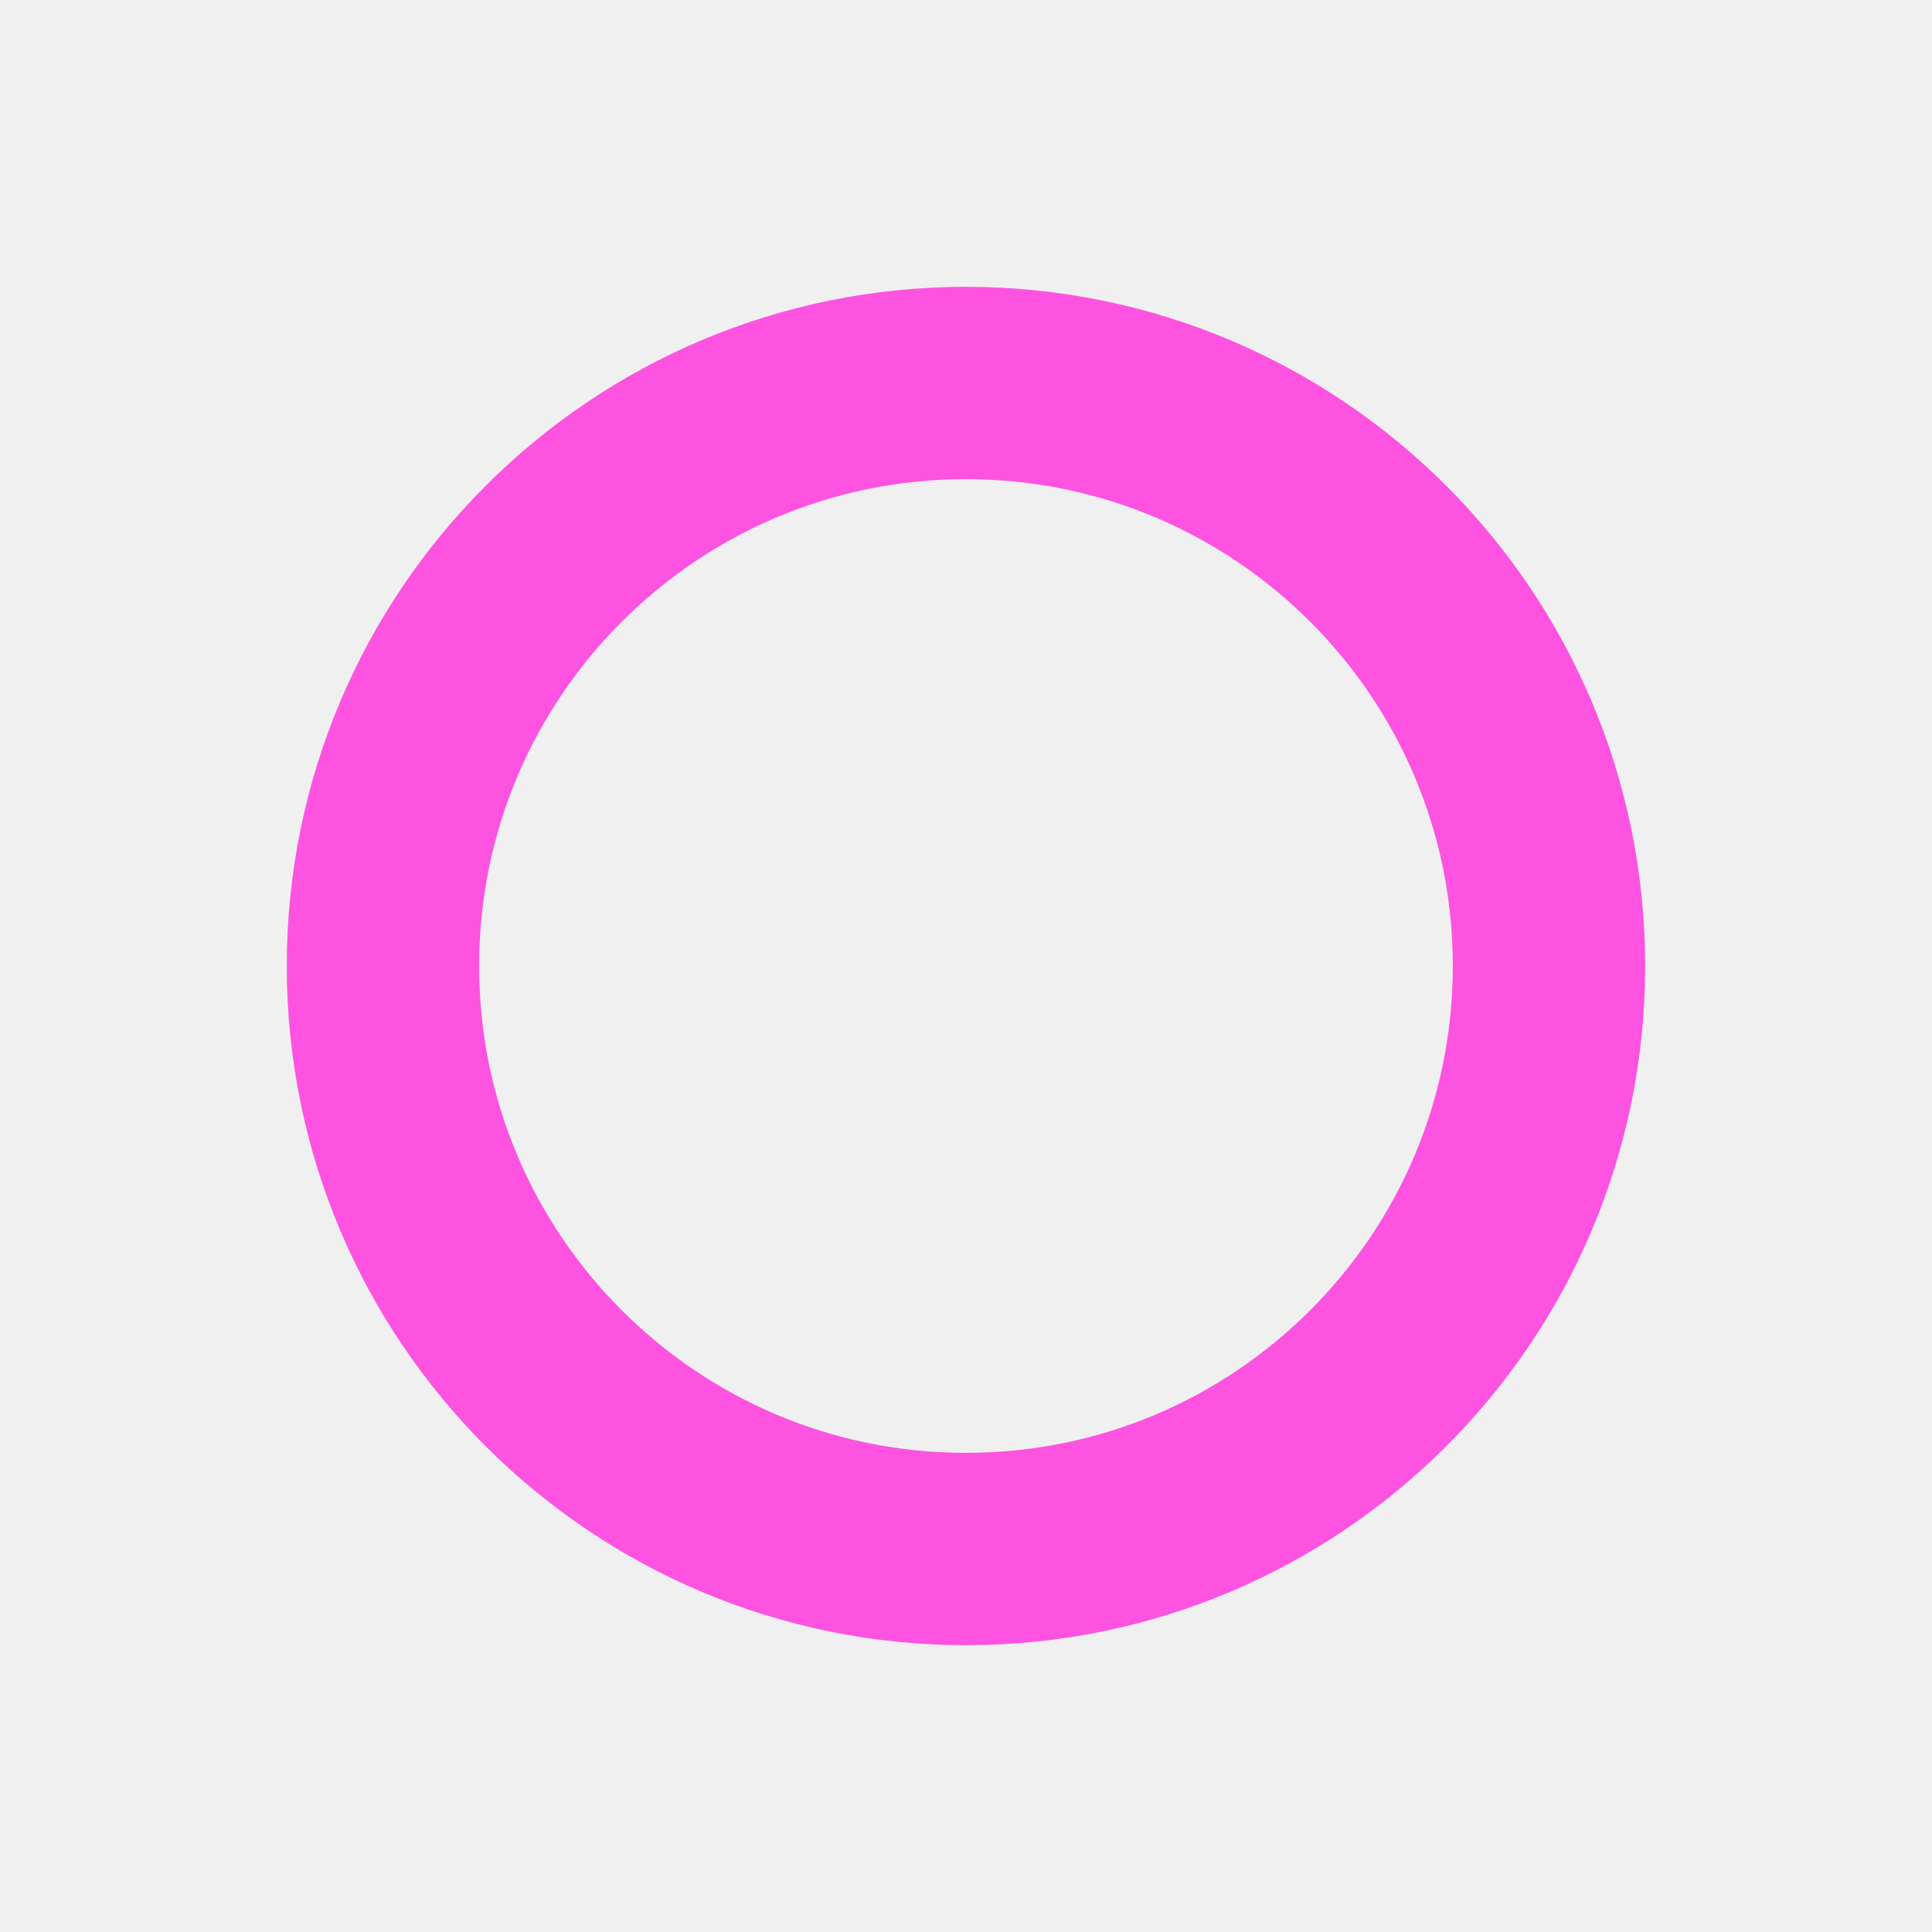
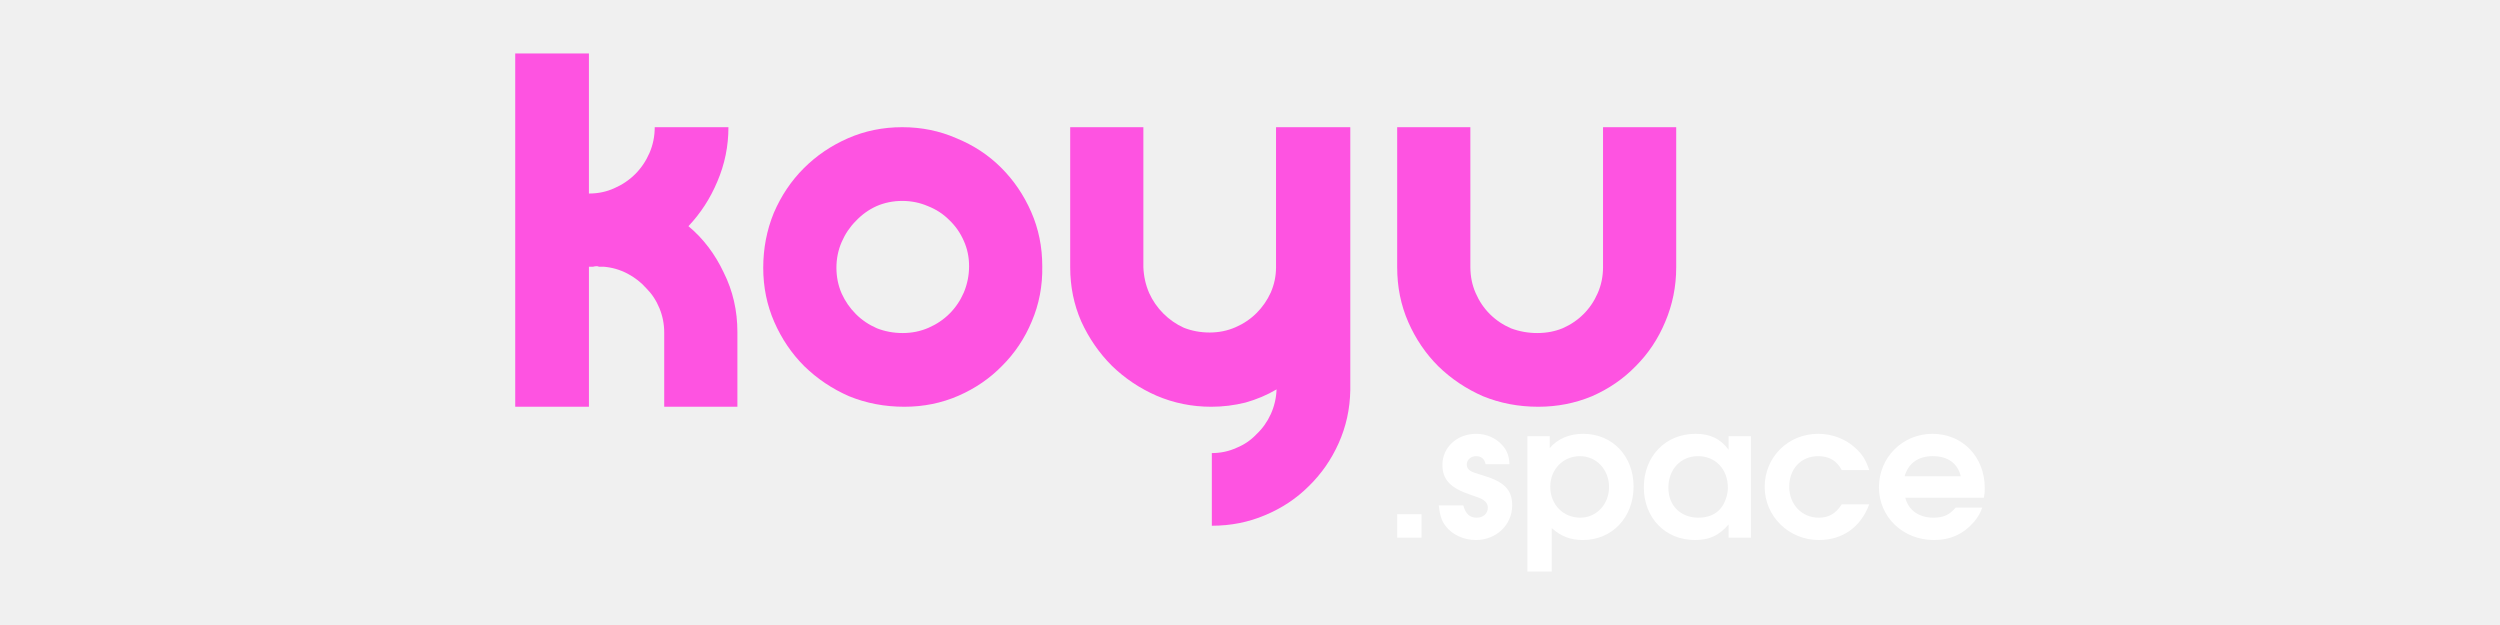
- <svg xmlns="http://www.w3.org/2000/svg" width="128" height="128" viewBox="0 0 33.867 33.867" version="1.1" id="svg8">
-   <defs id="defs2" />
-   <g id="layer1" transform="translate(0,-263.1333)">
-     <ellipse style="fill:none;stroke:#fe53e1;stroke-width:3.372;stroke-miterlimit:4;stroke-dasharray:none;stroke-opacity:1" id="path12" cx="16.933" cy="280.067" rx="10.22" ry="10.22" />
+ <svg xmlns="http://www.w3.org/2000/svg" version="1.1" id="svg96" width="546.133" height="136.533" viewBox="0 0 546.133 136.533">
+   <defs id="defs100" />
+   <g id="g1174">
+     <g id="g38009">
+       <path d="m 150.391,49.408 q 4.83,4.025 7.706,10.121 2.99,5.981 2.99,12.996 V 88.856 H 145.1 V 72.64 q 0,-2.76 -1.035,-5.29 -1.035,-2.53 -2.875,-4.37 -1.725,-1.955 -4.14,-3.22 -2.415,-1.265 -5.175,-1.495 h -0.575 q -0.23,0 -0.46,0 -0.23,-0.115 -0.46,-0.115 -0.46,0 -0.805,0.115 -0.23,0 -0.46,0 h -0.46 V 88.856 H 112.552 V 11.685 h 16.101 v 30.593 q 2.99,0 5.52,-1.15 2.645,-1.15 4.6,-3.105 1.955,-1.955 3.105,-4.6 1.15,-2.645 1.15,-5.635 h 16.101 q 0,6.211 -2.415,11.846 -2.3,5.52 -6.326,9.776 z" style="font-size:115.01px;line-height:0.8;font-family:'eyelevation pro';-inkscape-font-specification:'eyelevation pro';text-align:center;letter-spacing:8.75px;text-anchor:middle;fill:#fe53e1;stroke-width:2.875" id="path37191" />
+       <path d="m 197.094,27.786 q 6.326,0 11.846,2.415 5.635,2.3 9.776,6.441 4.14,4.14 6.556,9.661 2.415,5.52 2.415,11.846 0.115,6.441 -2.3,12.076 -2.3,5.52 -6.441,9.661 -4.025,4.14 -9.546,6.556 -5.52,2.415 -11.846,2.415 -6.441,0 -12.076,-2.3 -5.52,-2.415 -9.776,-6.556 -4.14,-4.14 -6.556,-9.661 -2.415,-5.52 -2.415,-11.846 0,-6.326 2.3,-11.961 2.415,-5.635 6.556,-9.776 4.14,-4.14 9.661,-6.556 5.52,-2.415 11.846,-2.415 z m 0.115,44.969 q 2.99,0 5.635,-1.15 2.645,-1.15 4.6,-3.105 1.955,-1.955 3.105,-4.6 1.15,-2.76 1.15,-5.75 0,-2.99 -1.15,-5.52 -1.15,-2.645 -3.22,-4.6 -1.955,-1.955 -4.6,-2.99 -2.645,-1.15 -5.635,-1.15 -2.99,0 -5.635,1.15 -2.53,1.15 -4.485,3.22 -1.955,1.955 -3.105,4.6 -1.15,2.645 -1.15,5.635 0,2.99 1.15,5.635 1.15,2.53 3.105,4.485 1.955,1.955 4.6,3.105 2.645,1.035 5.635,1.035 z" style="font-size:115.01px;line-height:0.8;font-family:'eyelevation pro';-inkscape-font-specification:'eyelevation pro';text-align:center;letter-spacing:8.75px;text-anchor:middle;fill:#fe53e1;stroke-width:2.875" id="path37193" />
+       <path d="m 294.976,27.786 v 57.505 q -0.115,6.096 -2.53,11.501 -2.415,5.405 -6.556,9.431 -4.025,4.025 -9.546,6.326 -5.405,2.3 -11.616,2.3 V 98.977 q 2.875,0 5.405,-1.15 2.53,-1.035 4.37,-2.99 1.955,-1.84 3.105,-4.37 1.15,-2.53 1.265,-5.405 -3.105,1.84 -6.786,2.875 -3.68,0.92 -7.476,0.92 -6.326,0 -11.961,-2.415 -5.52,-2.415 -9.776,-6.556 -4.14,-4.14 -6.671,-9.661 -2.415,-5.52 -2.415,-11.846 v -30.593 h 15.986 v 30.593 q 0.115,2.99 1.265,5.635 1.15,2.53 3.105,4.485 1.955,1.955 4.485,3.105 2.645,1.035 5.635,1.035 2.99,0 5.635,-1.15 2.645,-1.15 4.6,-3.105 1.955,-1.955 3.105,-4.485 1.15,-2.645 1.15,-5.52 v -30.593 z" style="font-size:115.01px;line-height:0.8;font-family:'eyelevation pro';-inkscape-font-specification:'eyelevation pro';text-align:center;letter-spacing:8.75px;text-anchor:middle;fill:#fe53e1;stroke-width:2.875" id="path37195" />
+       <path d="m 321.208,58.379 q 0,2.99 1.15,5.635 1.15,2.645 3.105,4.6 1.955,1.955 4.6,3.105 2.76,1.035 5.75,1.035 2.99,0 5.52,-1.035 2.645,-1.15 4.6,-3.105 1.955,-1.955 3.105,-4.6 1.15,-2.645 1.15,-5.635 v -30.593 h 15.986 v 30.593 q 0,6.326 -2.415,11.961 -2.3,5.52 -6.441,9.661 -4.025,4.14 -9.546,6.556 -5.52,2.3 -11.731,2.3 -6.441,0 -12.076,-2.3 -5.52,-2.415 -9.776,-6.556 -4.14,-4.14 -6.556,-9.661 -2.415,-5.52 -2.415,-11.961 v -30.593 h 15.986 z" style="font-size:115.01px;line-height:0.8;font-family:'eyelevation pro';-inkscape-font-specification:'eyelevation pro';text-align:center;letter-spacing:8.75px;text-anchor:middle;fill:#fe53e1;stroke-width:2.875" id="path37197" />
+     </g>
+     <g aria-label=".space" id="text29675" style="font-size:40px;line-height:1.25;font-family:'eyelevation pro';-inkscape-font-specification:'eyelevation pro';fill:#ffffff;fill-opacity:1">
+       <path d="m 305.221,117.449 h 5.32 v -5.12 h -5.32 z" style="font-weight:600;font-family:'URW Gothic';-inkscape-font-specification:'URW Gothic Semi-Bold';fill:#ffffff;fill-opacity:1" id="path37974" />
+       <path d="m 314.301,110.409 c 0.24,2.16 0.6,3.32 1.48,4.48 1.44,1.92 3.96,3.08 6.64,3.08 4.44,0 7.92,-3.32 7.92,-7.56 0,-3.36 -1.68,-5.12 -6.16,-6.48 -2.2,-0.68 -2.2,-0.68 -2.72,-0.92 -0.64,-0.32 -1.04,-0.84 -1.04,-1.52 0,-1.04 0.88,-1.84 2.04,-1.84 1.12,0 1.84,0.6 2.08,1.76 h 5.2 c -0.08,-1.88 -0.52,-3 -1.6,-4.2 -1.4,-1.56 -3.48,-2.44 -5.68,-2.44 -4.16,0 -7.36,2.96 -7.36,6.76 0,3.24 1.72,5.08 6.16,6.56 2,0.68 2.2,0.76 2.76,1.12 0.64,0.4 1,1 1,1.72 0,1.24 -1,2.16 -2.4,2.16 -1.56,0 -2.44,-0.8 -2.96,-2.68 z" style="font-weight:600;font-family:'URW Gothic';-inkscape-font-specification:'URW Gothic Semi-Bold';fill:#ffffff;fill-opacity:1" id="path37976" />
+       <path d="m 333.661,124.849 h 5.32 v -9.48 c 2.04,1.8 4.08,2.6 6.8,2.6 6.4,0 11.08,-4.96 11.08,-11.68 0,-6.68 -4.64,-11.52 -11,-11.52 -3.04,0 -5.6,1.08 -7.32,3.12 v -2.6 h -4.88 z m 11.48,-25.2 c 3.6,0 6.36,2.92 6.36,6.76 0,3.76 -2.76,6.68 -6.28,6.68 -3.76,0 -6.56,-2.88 -6.56,-6.76 0,-3.8 2.8,-6.68 6.48,-6.68 z" style="font-weight:600;font-family:'URW Gothic';-inkscape-font-specification:'URW Gothic Semi-Bold';fill:#ffffff;fill-opacity:1" id="path37978" />
+       <path d="m 382.501,95.289 h -4.88 v 2.96 c -1.84,-2.44 -4.04,-3.48 -7.24,-3.48 -6.56,0 -11.28,4.92 -11.28,11.68 0,6.68 4.68,11.52 11.16,11.52 3.12,0 5.24,-0.96 7.36,-3.4 v 2.88 h 4.88 z m -11.56,4.36 c 3.8,0 6.52,2.84 6.52,6.88 0,1.6 -0.64,3.44 -1.6,4.56 -1.08,1.32 -2.8,2 -4.84,2 -3.88,0 -6.56,-2.64 -6.56,-6.52 0,-4.04 2.68,-6.92 6.48,-6.92 z" style="font-weight:600;font-family:'URW Gothic';-inkscape-font-specification:'URW Gothic Semi-Bold';fill:#ffffff;fill-opacity:1" id="path37980" />
+       <path d="m 402.341,110.169 c -1.32,2.04 -2.84,2.92 -5.04,2.92 -3.68,0 -6.44,-2.88 -6.44,-6.76 0,-3.92 2.6,-6.68 6.32,-6.68 2.4,0 4.08,1 5.16,3.04 h 6 c -0.76,-2.24 -1.48,-3.4 -3,-4.8 -2.16,-2 -5.08,-3.12 -8.16,-3.12 -6.56,0 -11.68,5.08 -11.68,11.6 0,6.44 5.28,11.6 11.84,11.6 5.2,0 9.16,-2.84 11,-7.8 z" style="font-weight:600;font-family:'URW Gothic';-inkscape-font-specification:'URW Gothic Semi-Bold';fill:#ffffff;fill-opacity:1" id="path37982" />
+       <path d="m 433.381,108.729 c 0.16,-0.8 0.2,-1.28 0.2,-2.08 0,-6.84 -4.84,-11.88 -11.44,-11.88 -6.52,0 -11.68,5.16 -11.68,11.68 0,6.48 5.24,11.52 12,11.52 3.64,0 6.48,-1.32 8.8,-4 0.84,-1.04 1.4,-1.96 1.76,-3.08 h -5.8 c -1.36,1.6 -2.68,2.2 -4.88,2.2 -3.16,0 -5.48,-1.68 -6.12,-4.36 z m -17.32,-4.68 c 0.84,-2.88 3,-4.4 6.16,-4.4 3.28,0 5.44,1.56 6.12,4.4 z" style="font-weight:600;font-family:'URW Gothic';-inkscape-font-specification:'URW Gothic Semi-Bold';fill:#ffffff;fill-opacity:1" id="path37984" />
+     </g>
  </g>
</svg>
